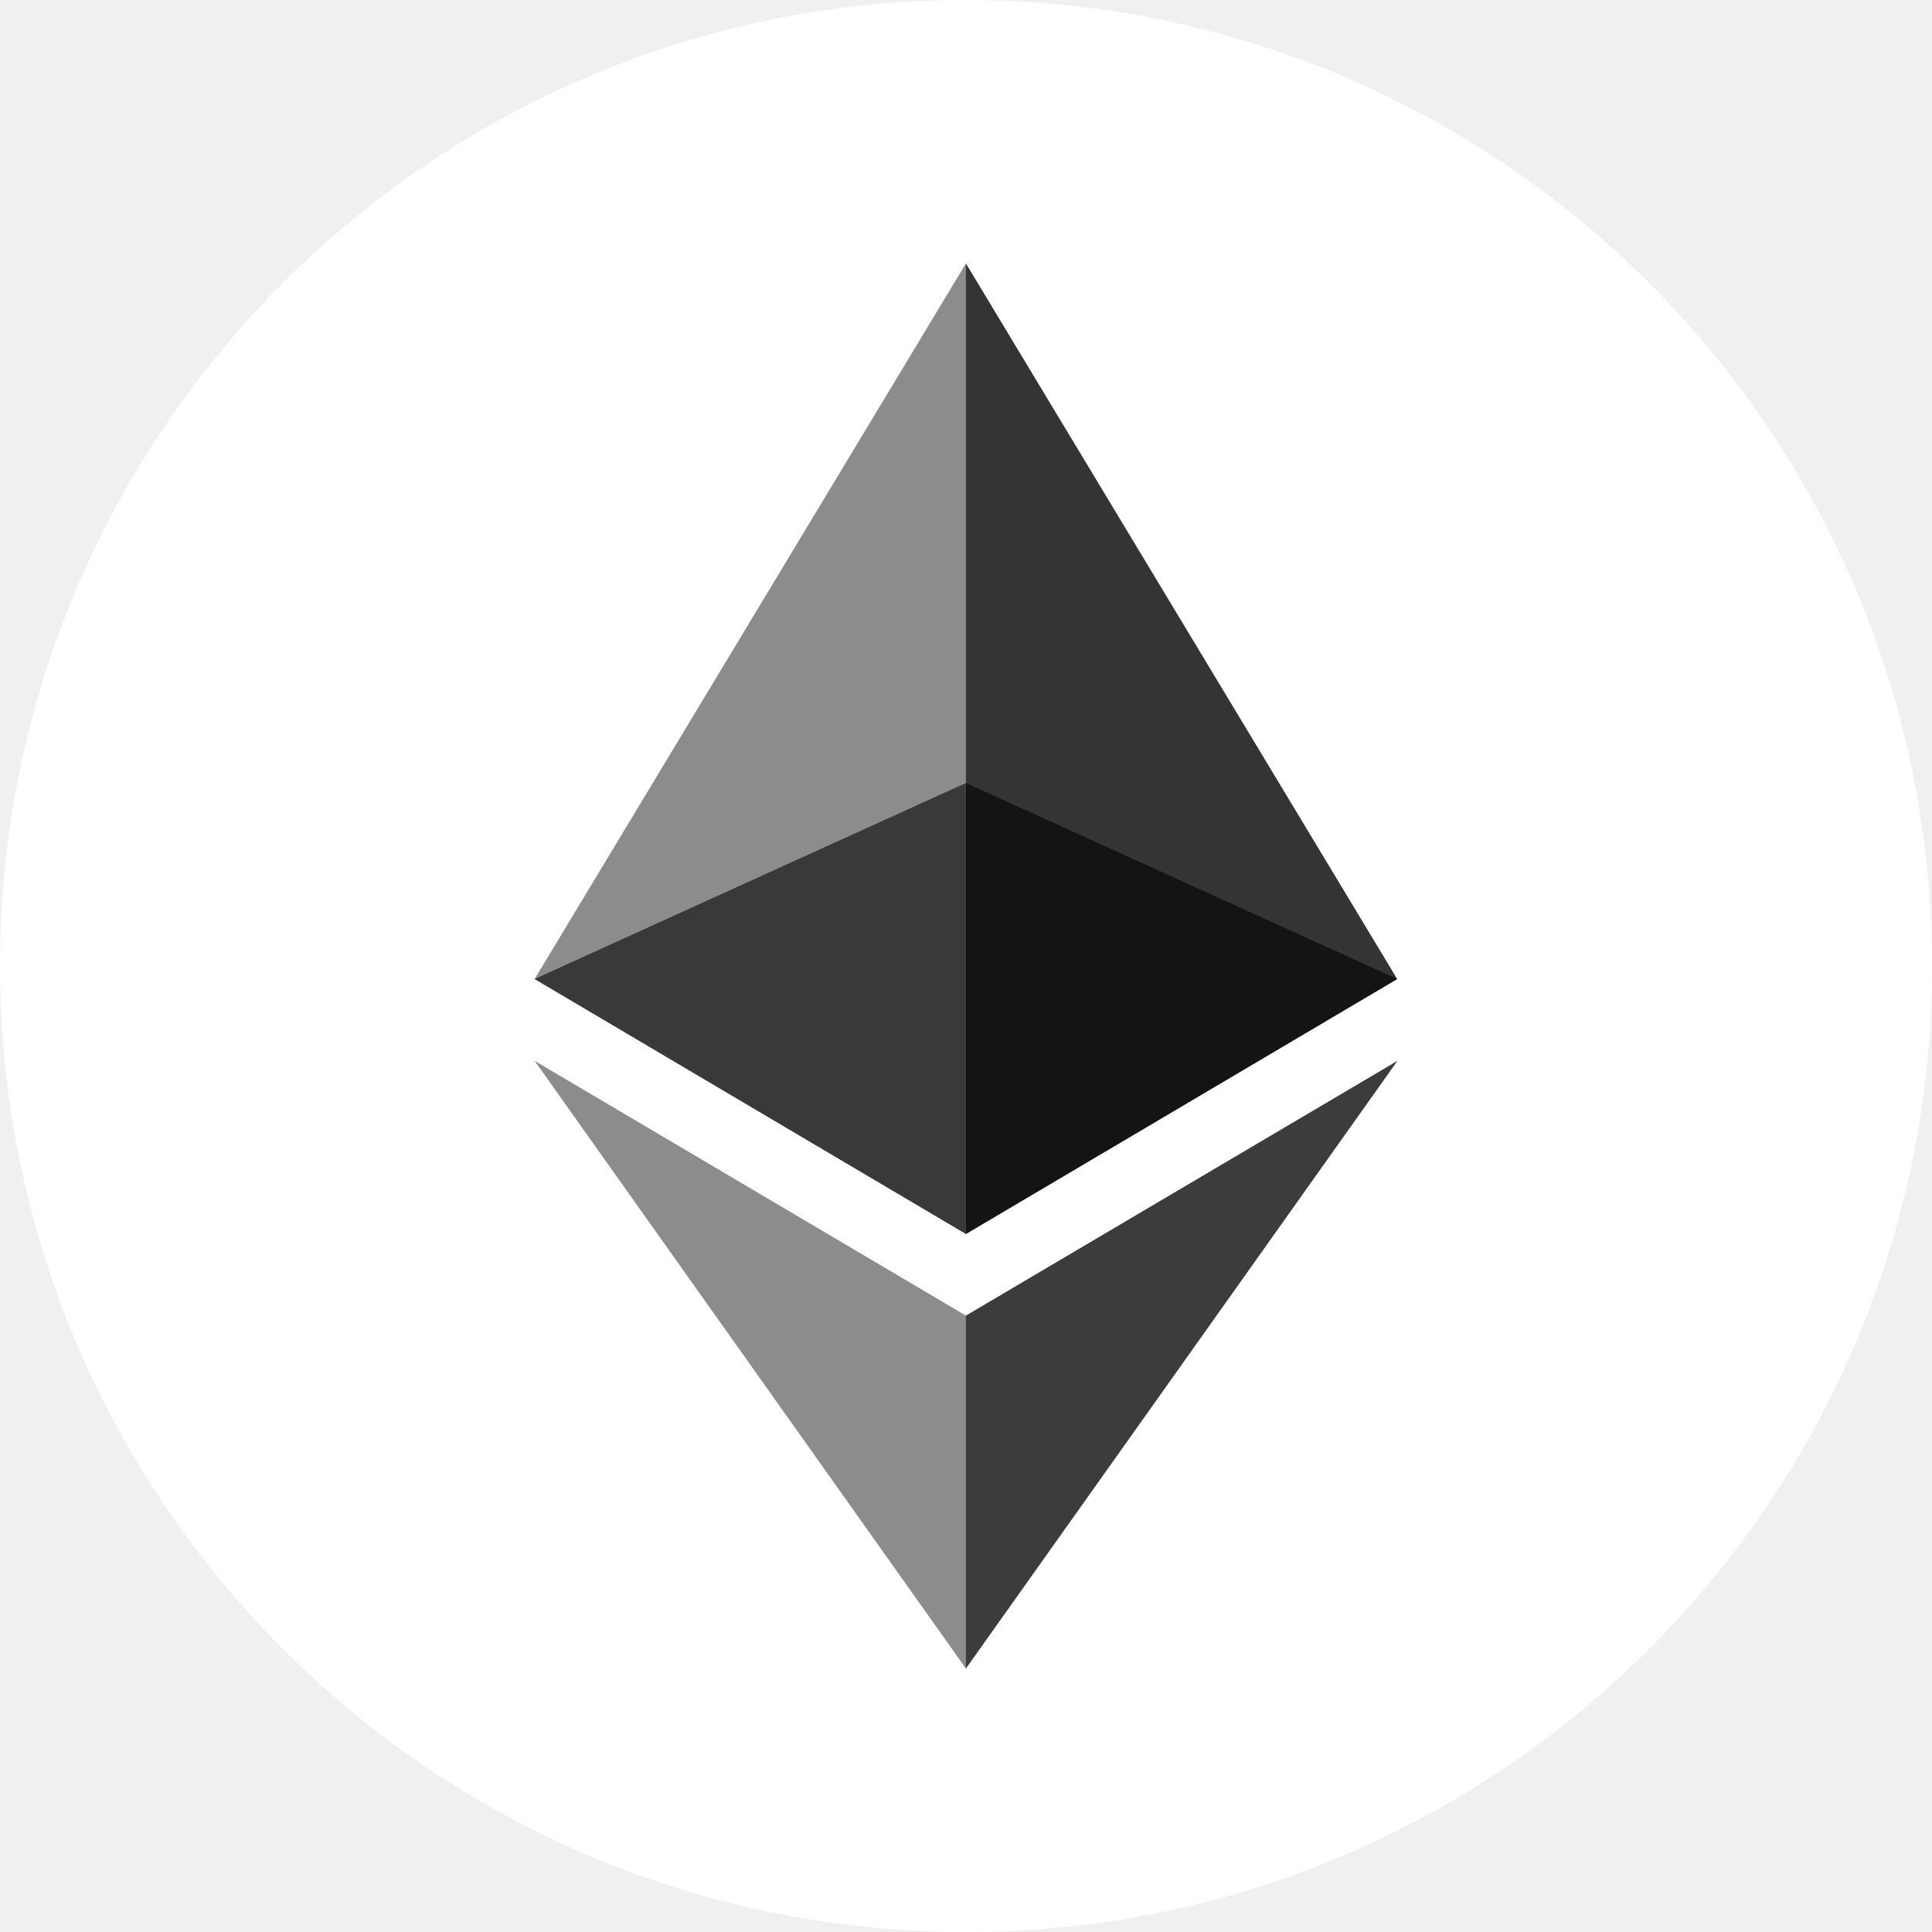
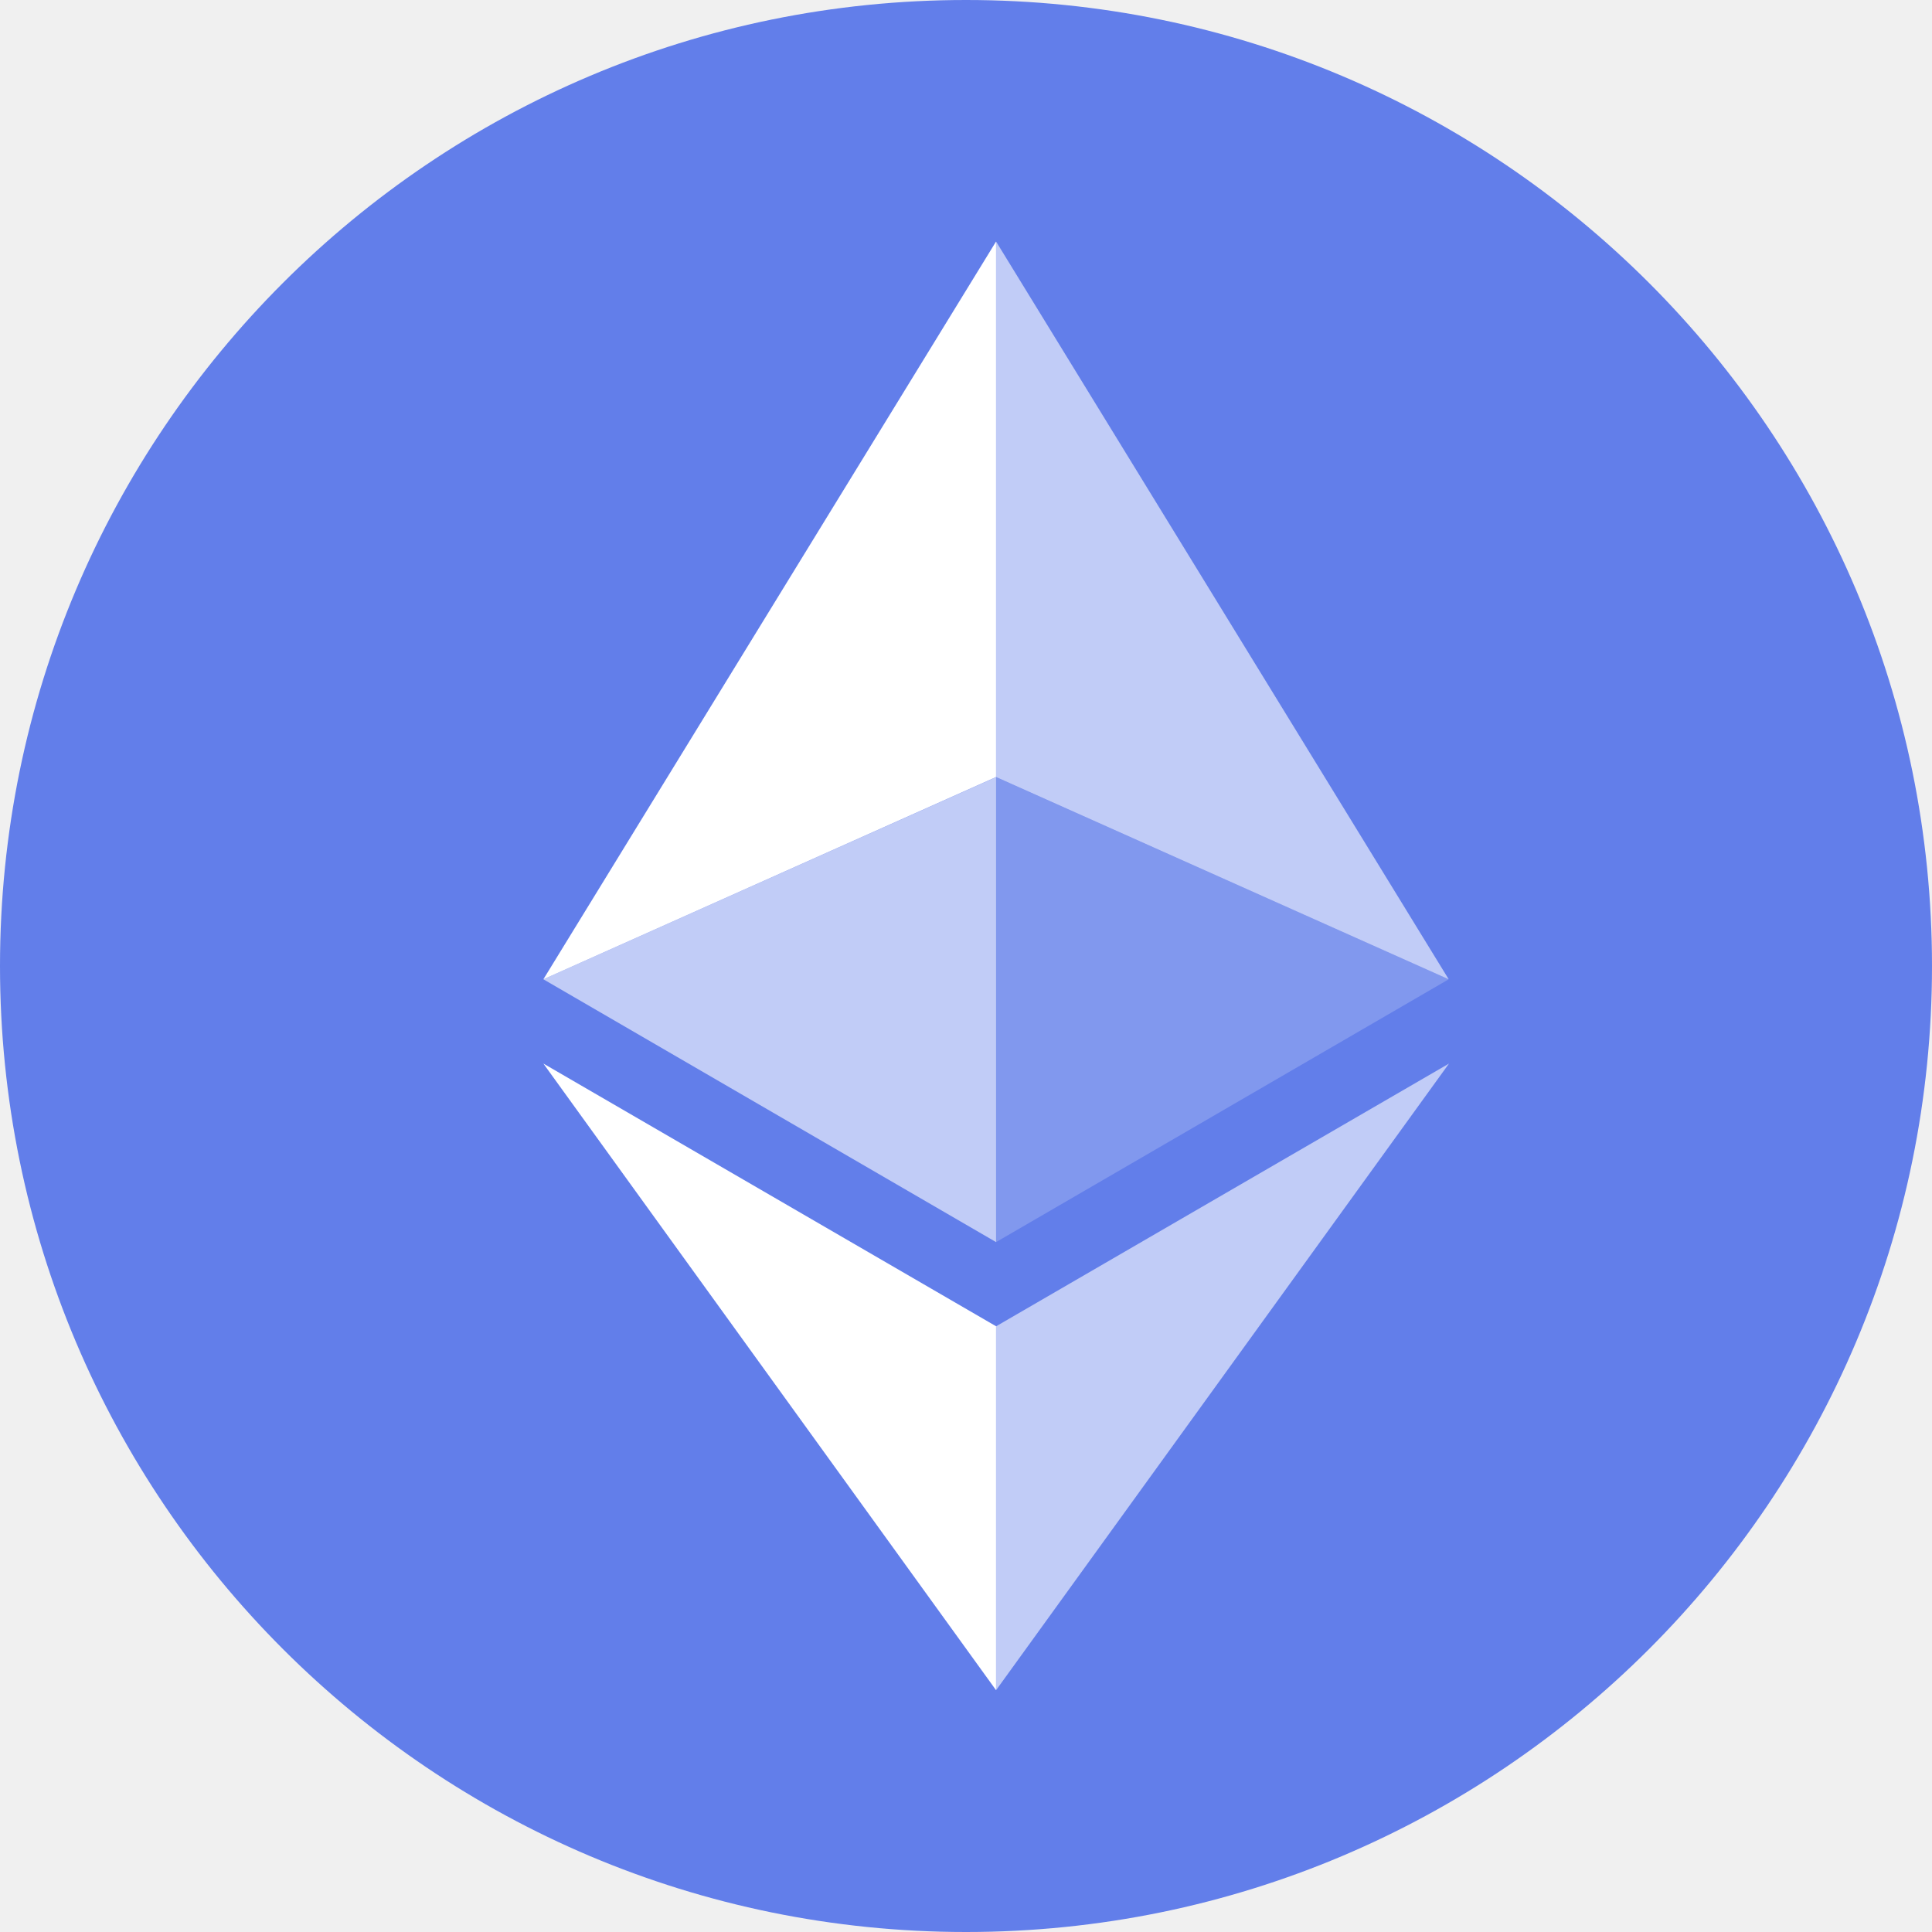
- <svg xmlns="http://www.w3.org/2000/svg" width="22" height="22" viewBox="0 0 22 22" fill="none">
-   <circle cx="11" cy="11" r="11" fill="white" />
-   <g clip-path="url(#clip0_989_613)">
-     <path d="M10.999 3L10.892 3.365V13.944L10.999 14.051L15.91 11.148L10.999 3Z" fill="#343434" />
-     <path d="M10.999 3L6.088 11.148L10.999 14.051V8.916V3Z" fill="#8C8C8C" />
-     <path d="M10.999 14.981L10.938 15.055V18.823L10.999 19L15.913 12.08L10.999 14.981Z" fill="#3C3C3B" />
-     <path d="M10.999 19V14.981L6.088 12.08L10.999 19Z" fill="#8C8C8C" />
-     <path d="M10.999 14.051L15.91 11.148L10.999 8.916V14.051Z" fill="#141414" />
-     <path d="M6.088 11.148L10.999 14.051V8.916L6.088 11.148Z" fill="#393939" />
+ <svg xmlns="http://www.w3.org/2000/svg" width="2500" height="2500" viewBox="0 0 32 32">
+   <g fill="none" fill-rule="evenodd">
+     <circle cx="16" cy="16" r="16" fill="#627EEA" />
+     <g fill="#FFF" fill-rule="nonzero">
+       <path fill-opacity=".602" d="M16.498 4v8.87l7.497 3.35z" />
+       <path d="M16.498 4L9 16.22l7.498-3.35z" />
+       <path fill-opacity=".602" d="M16.498 21.968v6.027L24 17.616z" />
+       <path d="M16.498 27.995v-6.028L9 17.616z" />
+       <path fill-opacity=".2" d="M16.498 20.573l7.497-4.353-7.497-3.348z" />
+       <path fill-opacity=".602" d="M9 16.22l7.498 4.353v-7.701z" />
+     </g>
  </g>
-   <defs>
-     <clipPath id="clip0_989_613">
-       <rect width="16" height="16" fill="white" transform="translate(3 3)" />
-     </clipPath>
-   </defs>
</svg>
